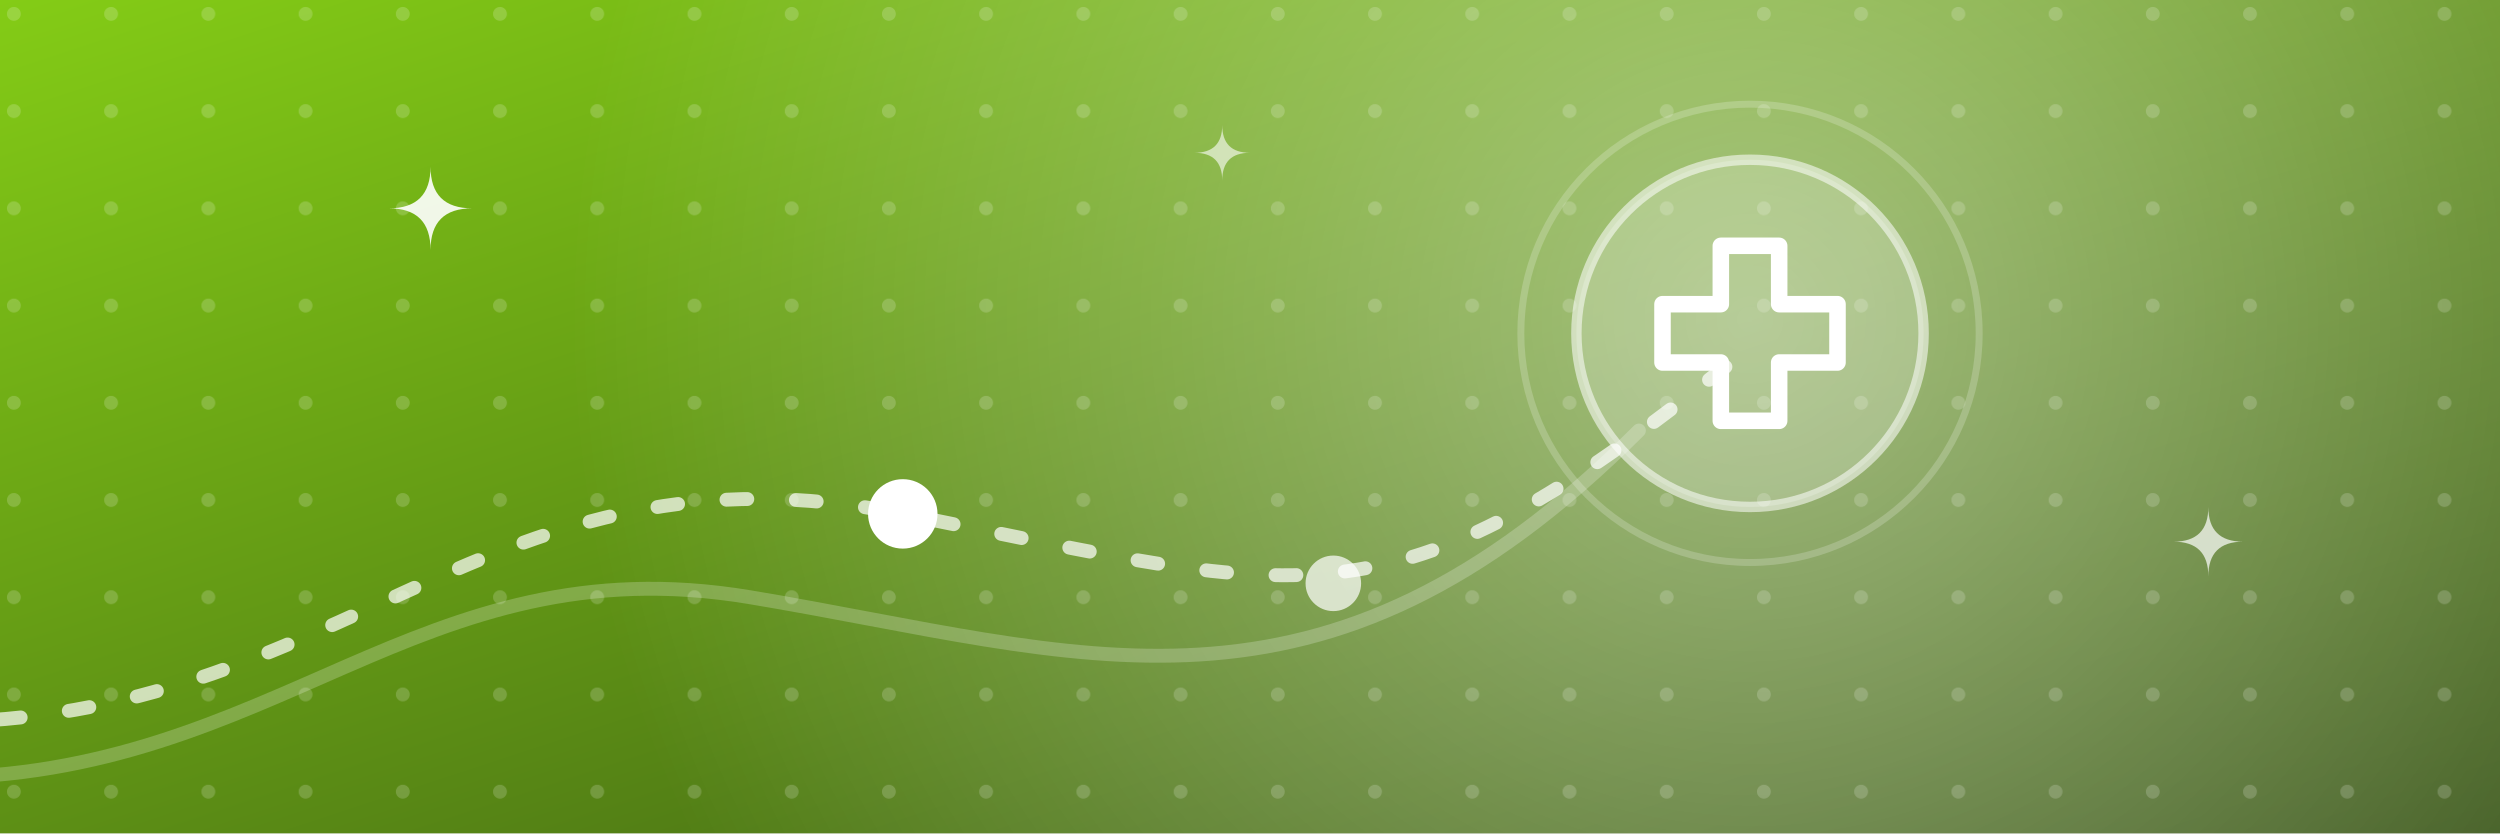
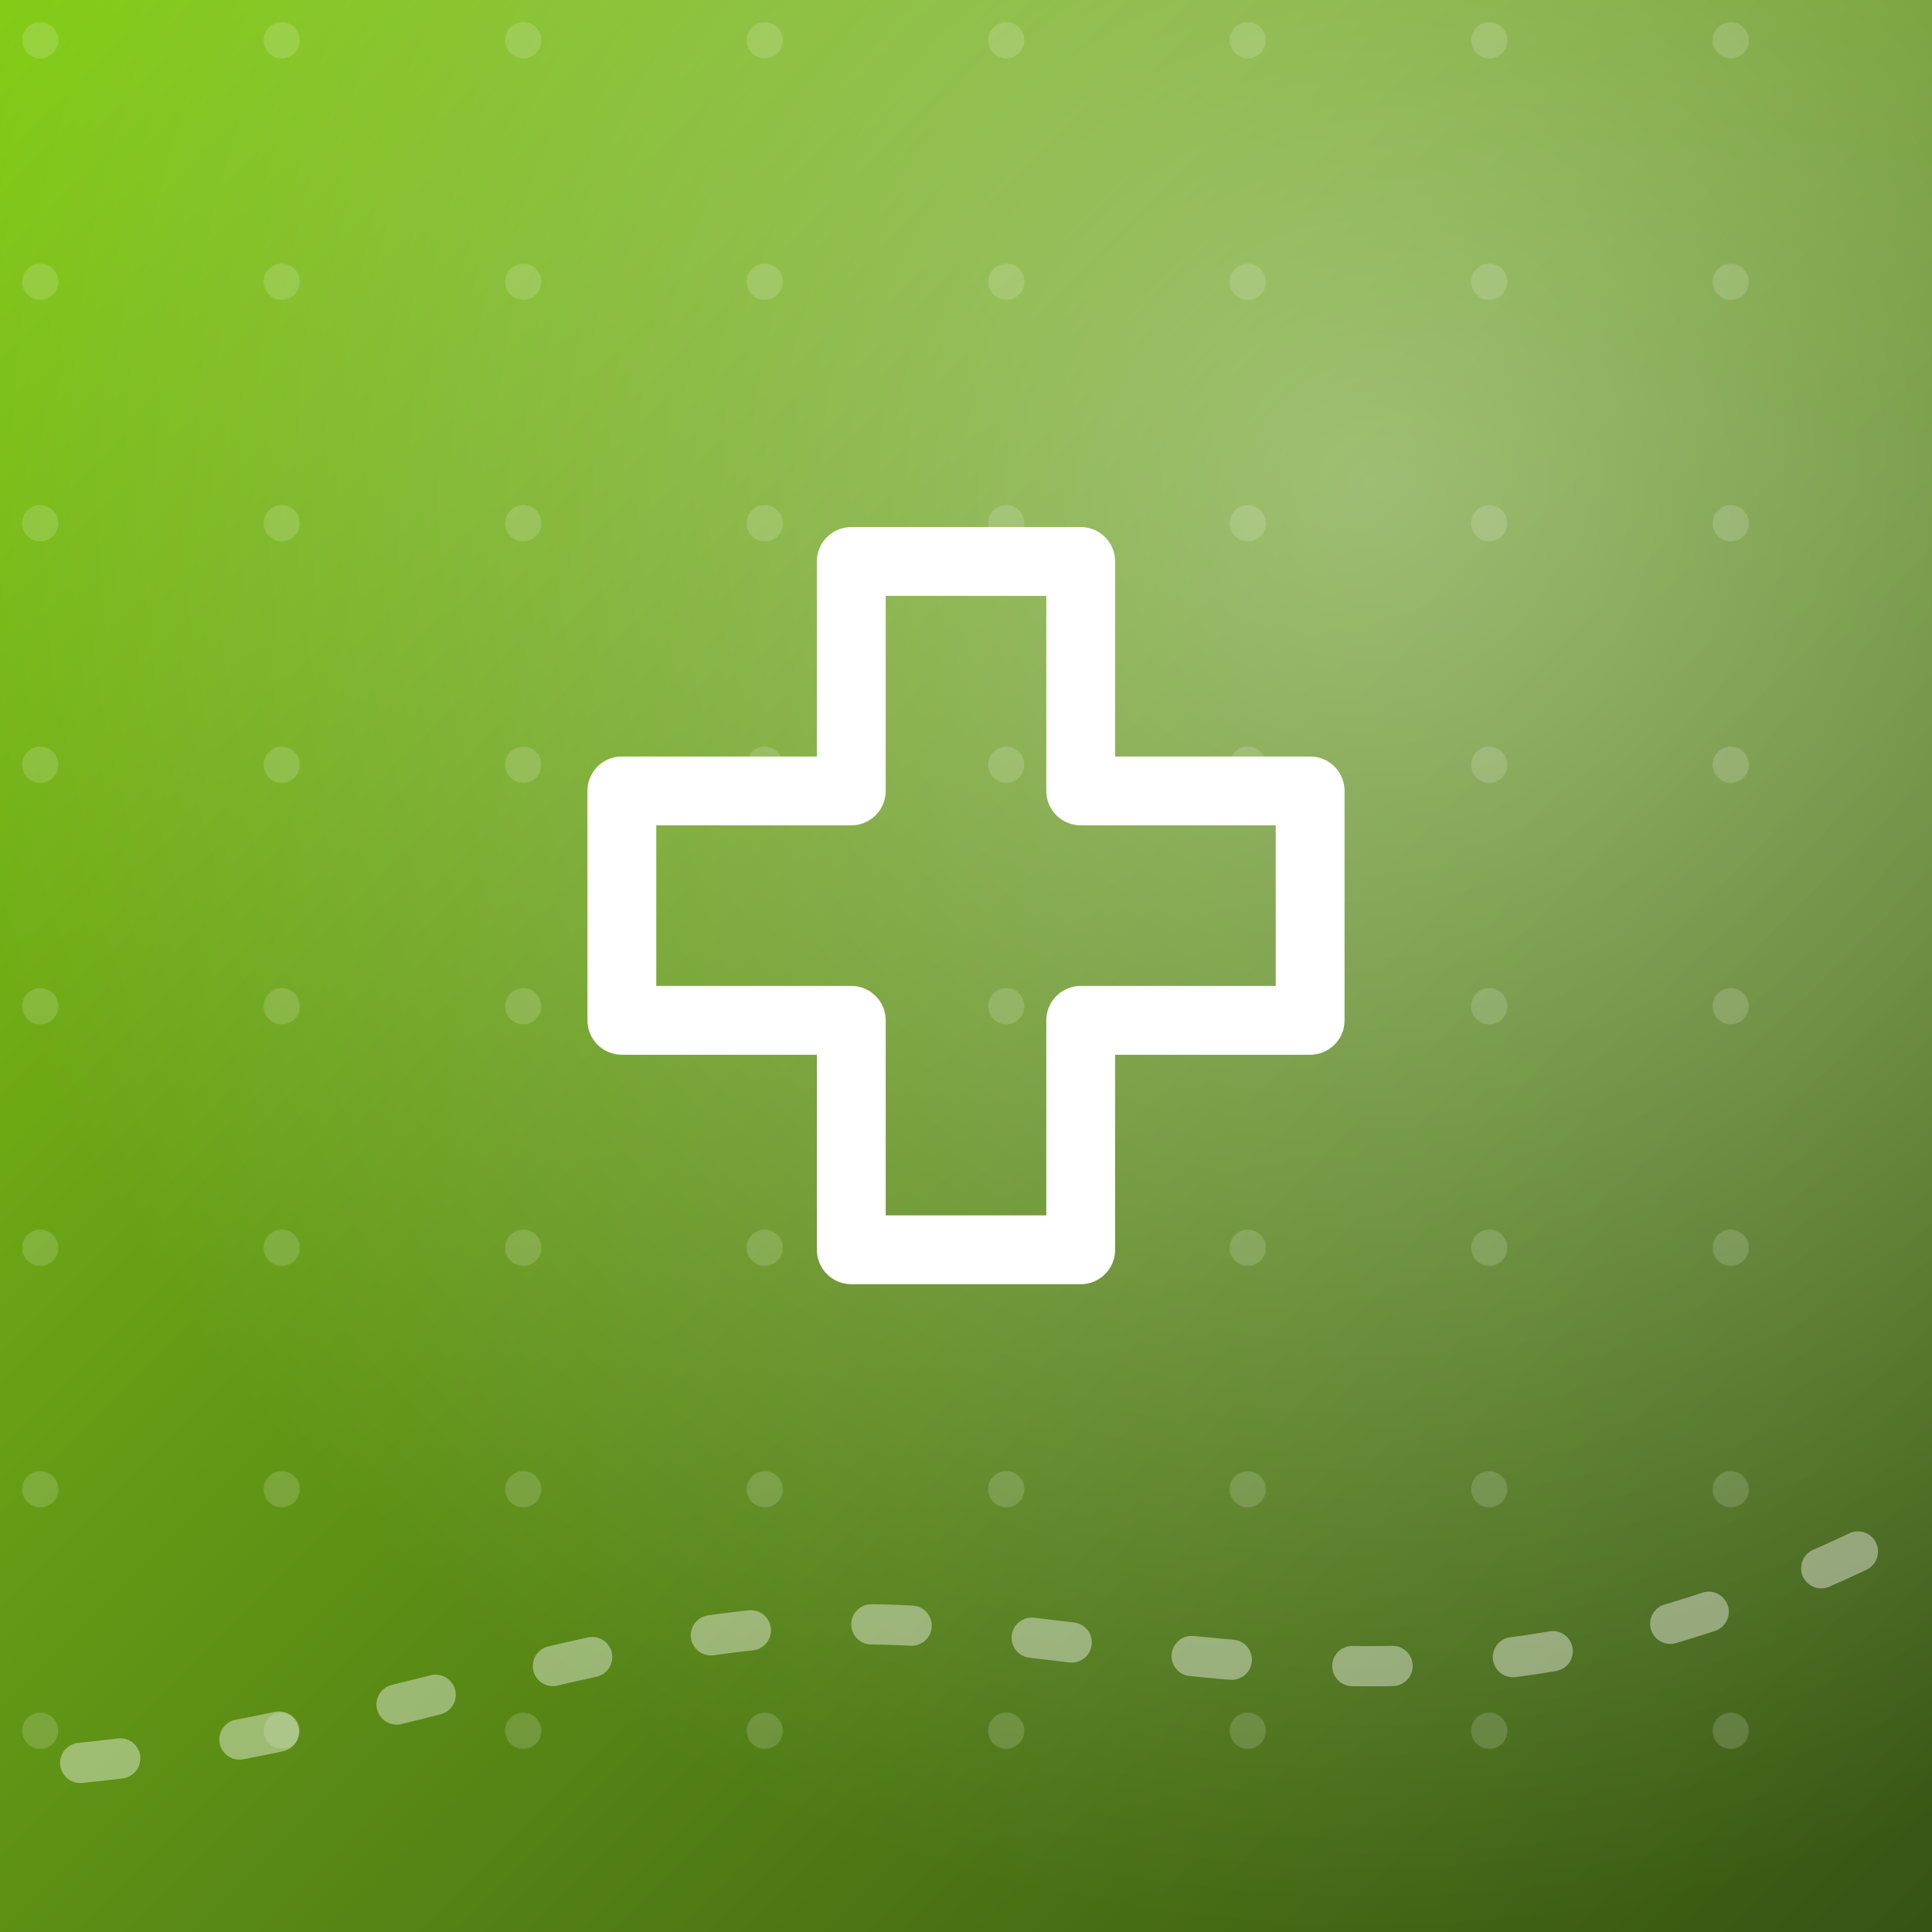
- <svg xmlns="http://www.w3.org/2000/svg" viewBox="0 0 360 120">
+ <svg xmlns="http://www.w3.org/2000/svg" viewBox="0 0 96 96">
  <defs>
    <linearGradient id="rmhealthcare-bg" x1="0" y1="0" x2="1" y2="1">
      <stop offset="0" stop-color="#84cc16" />
      <stop offset="1" stop-color="#365314" />
    </linearGradient>
-     <radialGradient id="rmhealthcare-glow" cx="252" cy="46" r="170" gradientUnits="userSpaceOnUse">
-       <stop offset="0" stop-color="#fff" stop-opacity=".45" />
+     <radialGradient id="rmhealthcare-glow" cx="68" cy="24" r="72" gradientUnits="userSpaceOnUse">
+       <stop offset="0" stop-color="#fff" stop-opacity=".4" />
      <stop offset="1" stop-color="#fff" stop-opacity="0" />
    </radialGradient>
-     <pattern id="rmhealthcare-dots" width="14" height="14" patternUnits="userSpaceOnUse">
-       <circle cx="2" cy="2" r="1" fill="#fff" />
+     <pattern id="rmhealthcare-dots" width="12" height="12" patternUnits="userSpaceOnUse">
+       <circle cx="2" cy="2" r=".9" fill="#fff" />
    </pattern>
  </defs>
-   <rect width="360" height="120" fill="url(#rmhealthcare-bg)" />
-   <rect width="360" height="120" fill="url(#rmhealthcare-glow)" />
-   <rect width="360" height="120" fill="url(#rmhealthcare-dots)" opacity=".18" />
-   <path d="M-10 112C40 112 60 78 108 86S190 108 236 62" fill="none" stroke="#fff" stroke-opacity=".22" stroke-width="2" stroke-linecap="round" />
-   <path d="M-10 104C50 104 70 62 130 74S200 92 252 50" fill="none" stroke="#fff" stroke-opacity=".7" stroke-width="2" stroke-dasharray="3 7" stroke-linecap="round" />
-   <circle cx="130" cy="74" r="5" fill="#fff" />
-   <circle cx="192" cy="84" r="4" fill="#fff" fill-opacity=".7" />
-   <circle cx="252" cy="48" r="25" fill="#fff" fill-opacity=".2" stroke="#fff" stroke-opacity=".55" stroke-width="1.5" />
-   <circle cx="252" cy="48" r="33" fill="none" stroke="#fff" stroke-opacity=".2" />
-   <g transform="translate(252 48) scale(1.4) translate(-12 -12)" fill="none" stroke="#fff" stroke-width="1.7" stroke-linecap="round" stroke-linejoin="round">
+   <rect width="96" height="96" fill="url(#rmhealthcare-bg)" />
+   <rect width="96" height="96" fill="url(#rmhealthcare-glow)" />
+   <rect width="96" height="96" fill="url(#rmhealthcare-dots)" opacity=".16" />
+   <path d="M-4 88C18 88 30 79 48 81S78 86 100 73" fill="none" stroke="#fff" stroke-opacity=".4" stroke-width="2" stroke-dasharray="2 6" stroke-linecap="round" />
+   <g transform="translate(48 45) scale(1.9) translate(-12 -12)" fill="none" stroke="#fff" stroke-width="1.8" stroke-linecap="round" stroke-linejoin="round">
    <path d="M9 3h6v6h6v6h-6v6H9v-6H3V9h6z" />
  </g>
-   <path d="M62 24Q62 30 68 30Q62 30 62 36Q62 30 56 30Q62 30 62 24Z" fill="#fff" opacity="0.9" />
-   <path d="M318 73Q318 78 323 78Q318 78 318 83Q318 78 313 78Q318 78 318 73Z" fill="#fff" opacity="0.7" />
-   <path d="M176 18Q176 22 180 22Q176 22 176 26Q176 22 172 22Q176 22 176 18Z" fill="#fff" opacity="0.6" />
</svg>
